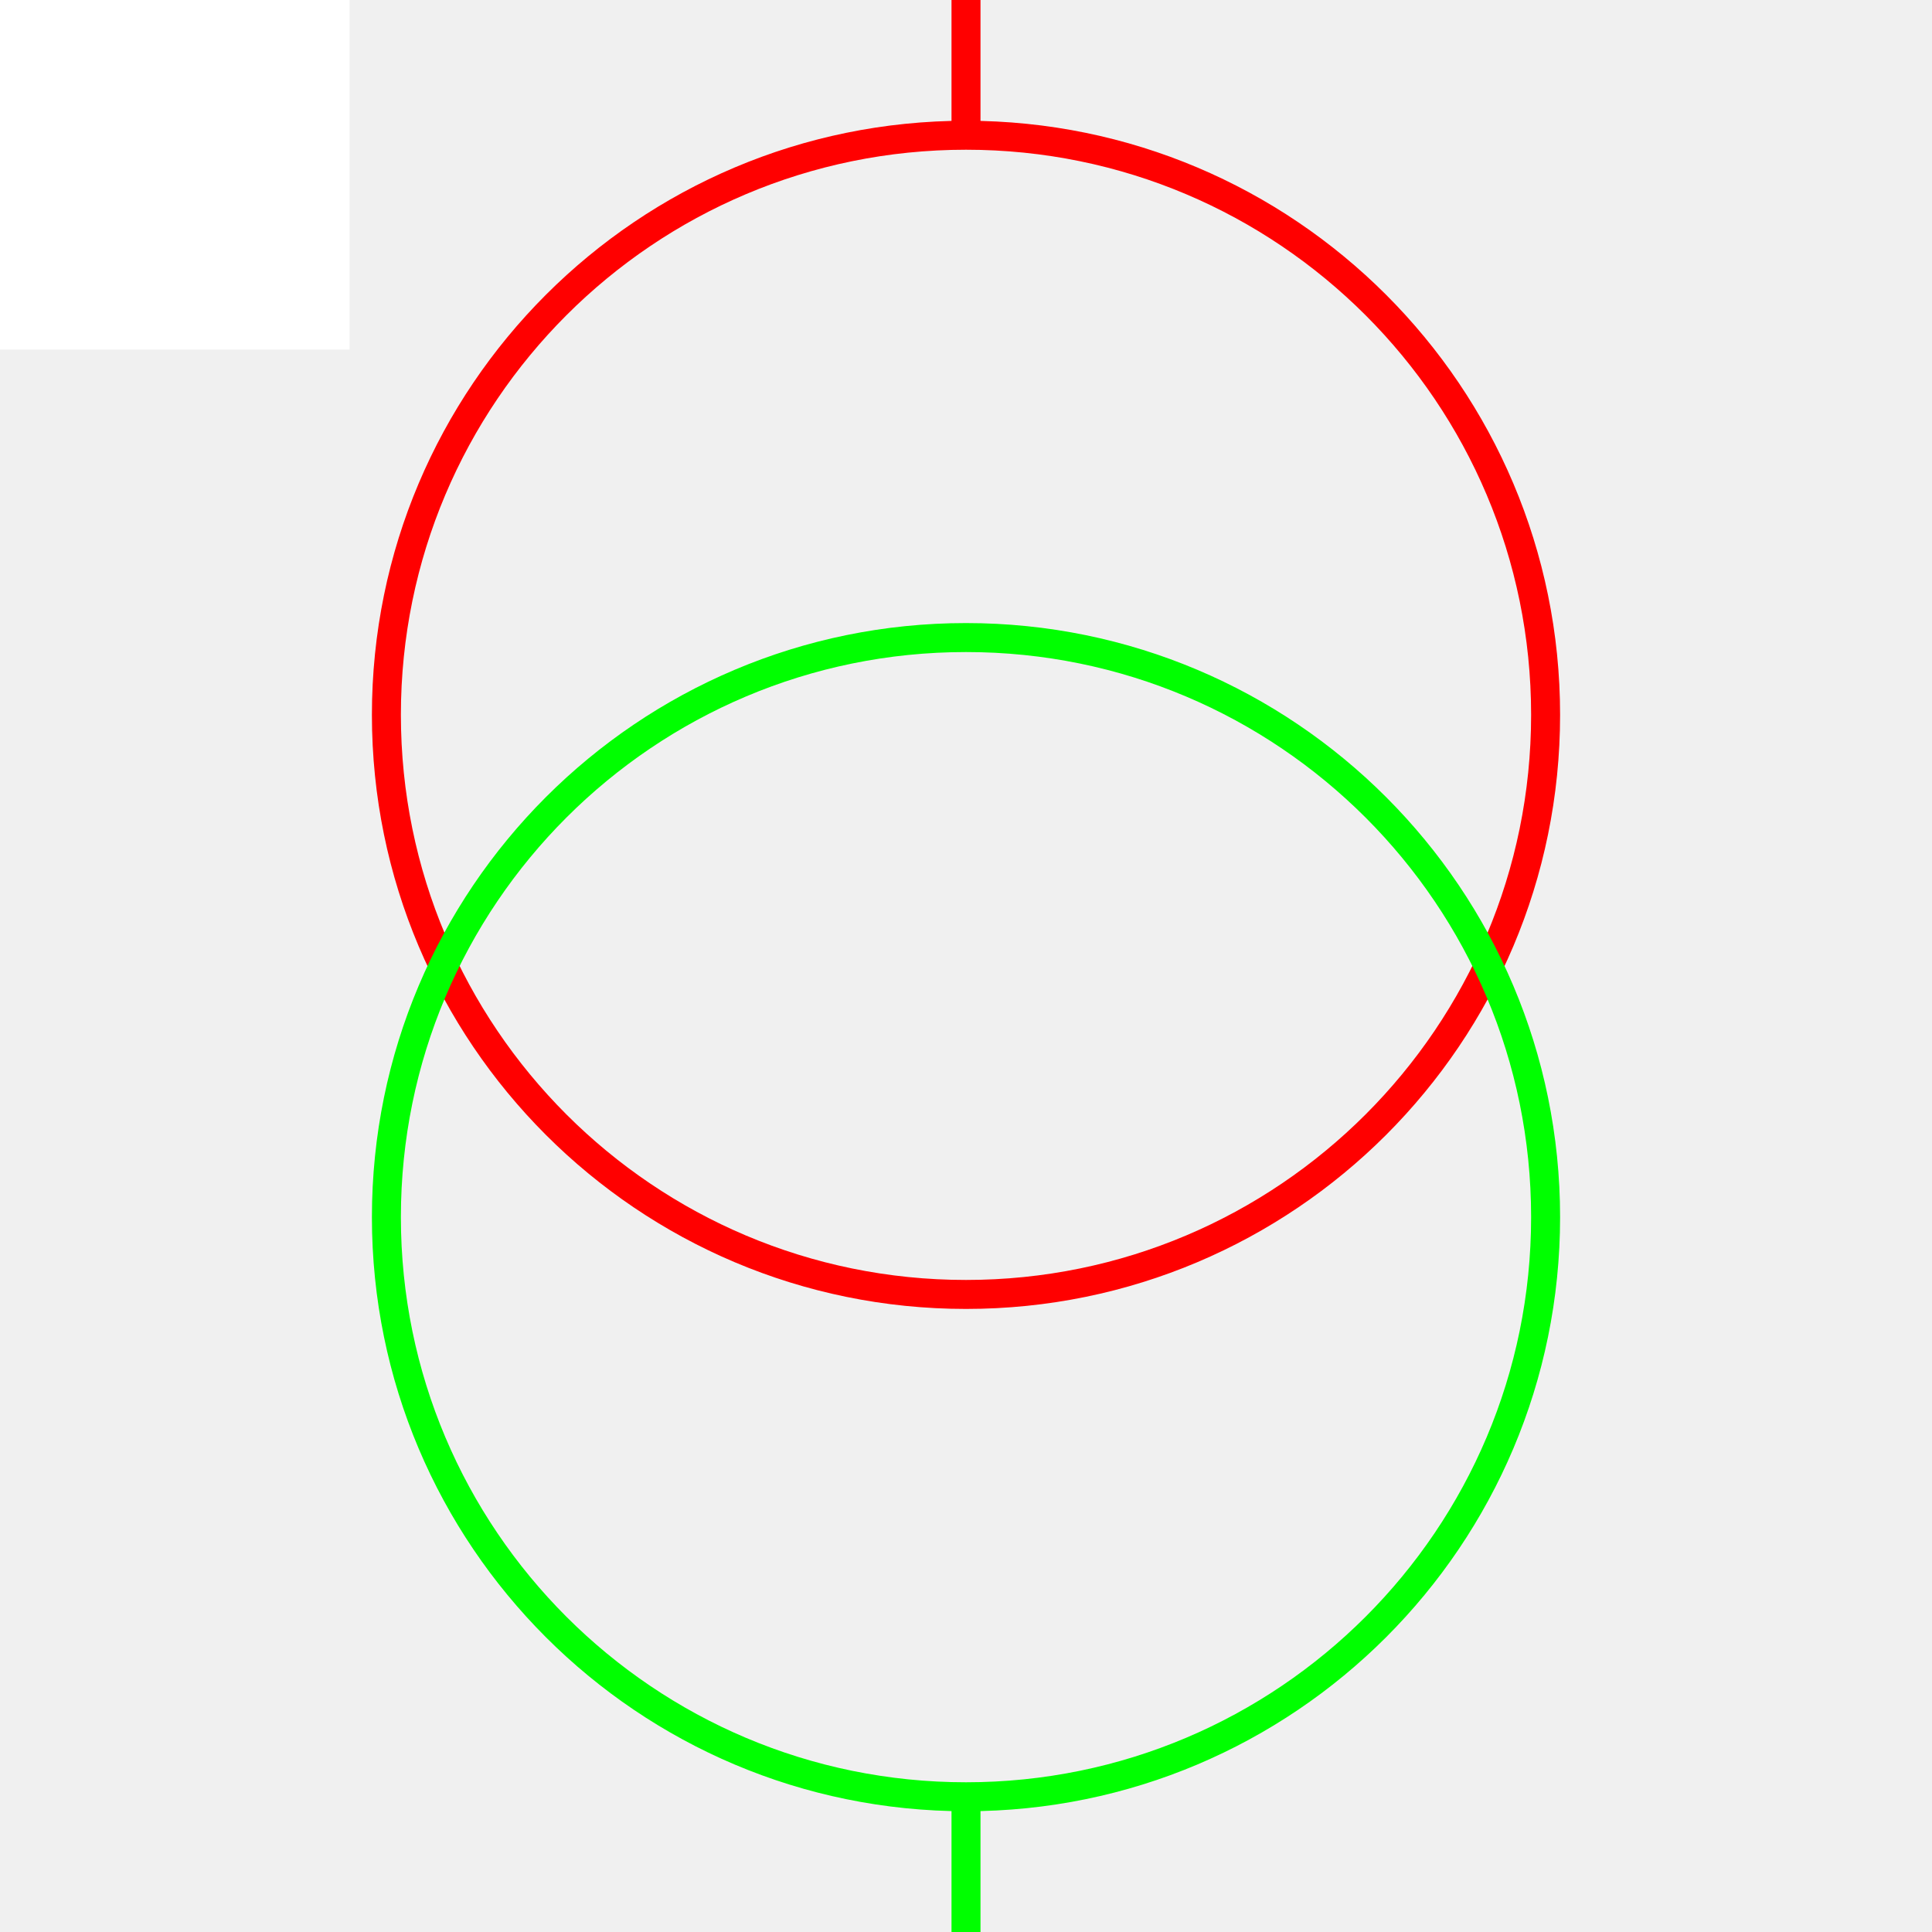
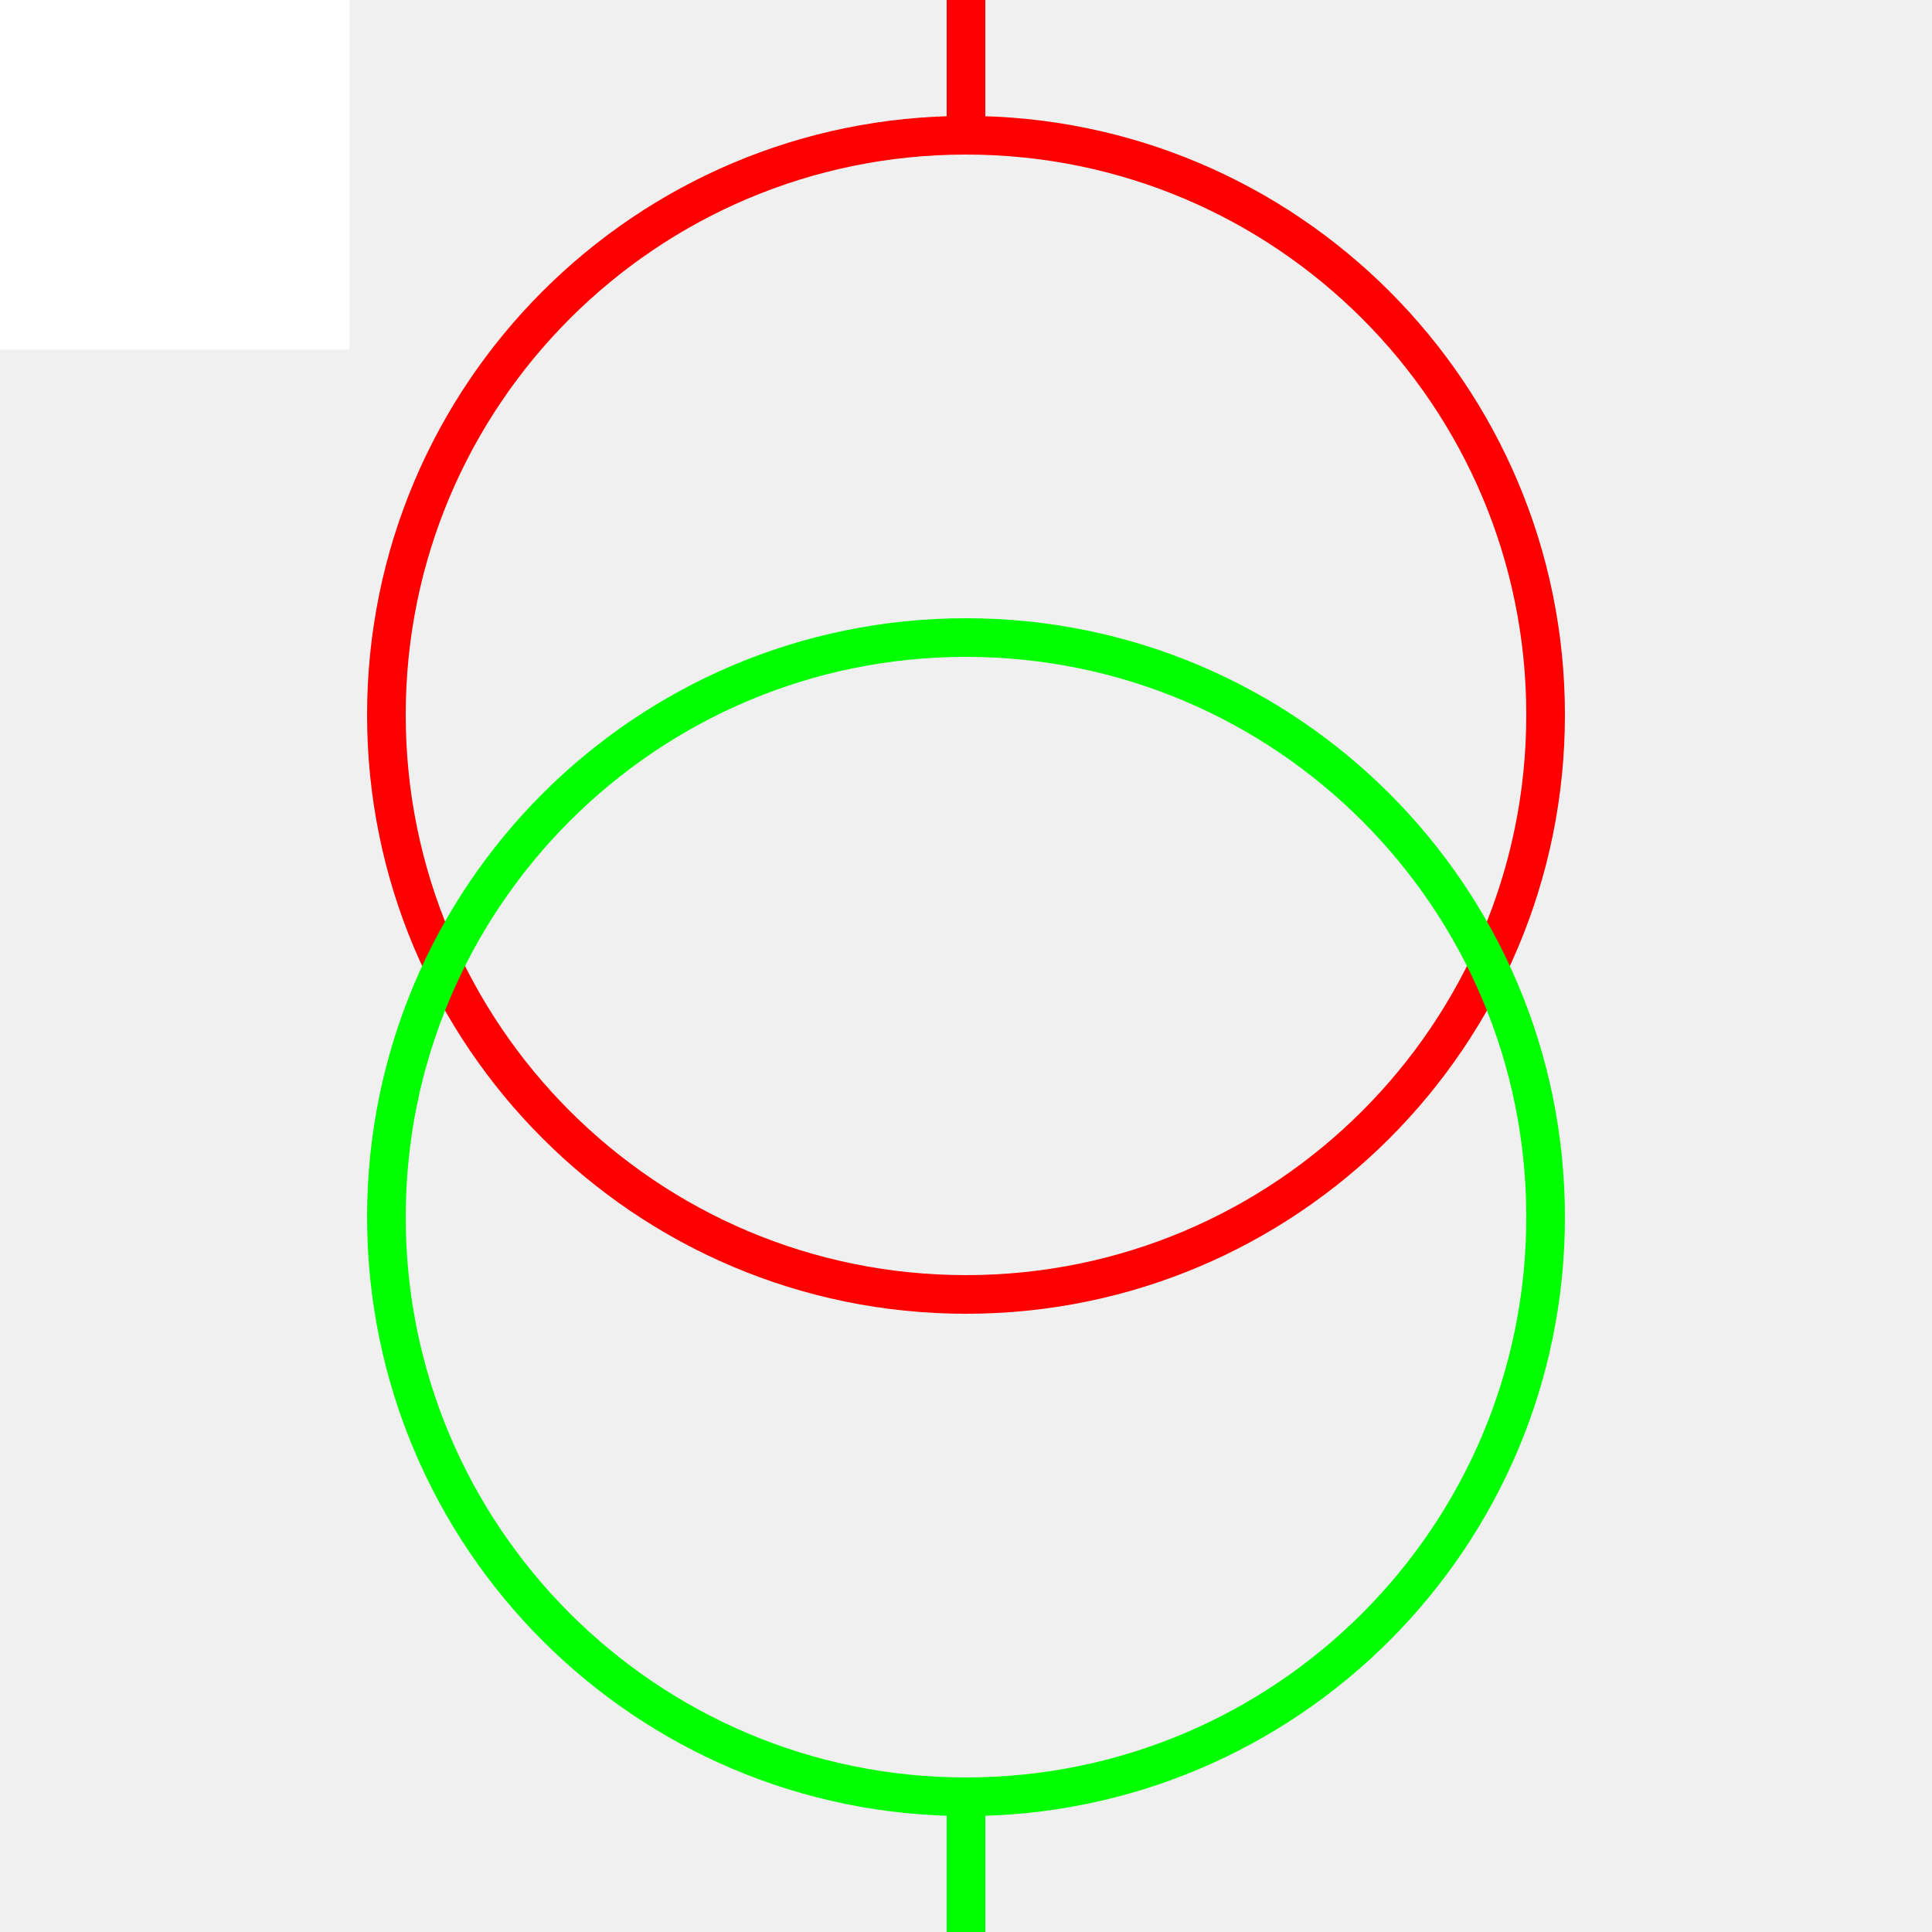
<svg xmlns="http://www.w3.org/2000/svg" width="100" height="100">
  <g>
    <rect fill="#fff" id="canvas_background" height="19.094" width="19.094" y="-1" x="-1" />
    <g display="none" id="canvasGrid">
      <rect fill="url(#gridpattern)" stroke-width="0" y="0" x="0" height="100%" width="100%" id="svg_2" />
    </g>
  </g>
  <g>
-     <ellipse fill="none" stroke="#ff0000" stroke-width="1.5" cx="50" cy="37" id="svg_5" rx="30" ry="30" />
-     <ellipse fill="none" stroke="#00ff00" stroke-width="1.5" cx="50" cy="63" id="svg_8" rx="30" ry="30" />
-     <line stroke="#ff0000" id="svg_3" y2="7" x2="50" y1="0" x1="50" stroke-width="1.5" fill="none" />
-     <line stroke="#00ff00" id="svg_6" y2="100" x2="50" y1="93" x1="50" stroke-width="1.5" fill="none" />
+     <ellipse fill="none" stroke="#ff0000" stroke-width="2" cx="50" cy="37" id="svg_5" rx="30" ry="30" />
+     <ellipse fill="none" stroke="#00ff00" stroke-width="2" cx="50" cy="63" id="svg_8" rx="30" ry="30" />
+     <line stroke="#ff0000" id="svg_3" y2="7" x2="50" y1="0" x1="50" stroke-width="2" fill="none" />
+     <line stroke="#00ff00" id="svg_6" y2="100" x2="50" y1="93" x1="50" stroke-width="2" fill="none" />
  </g>
</svg>
